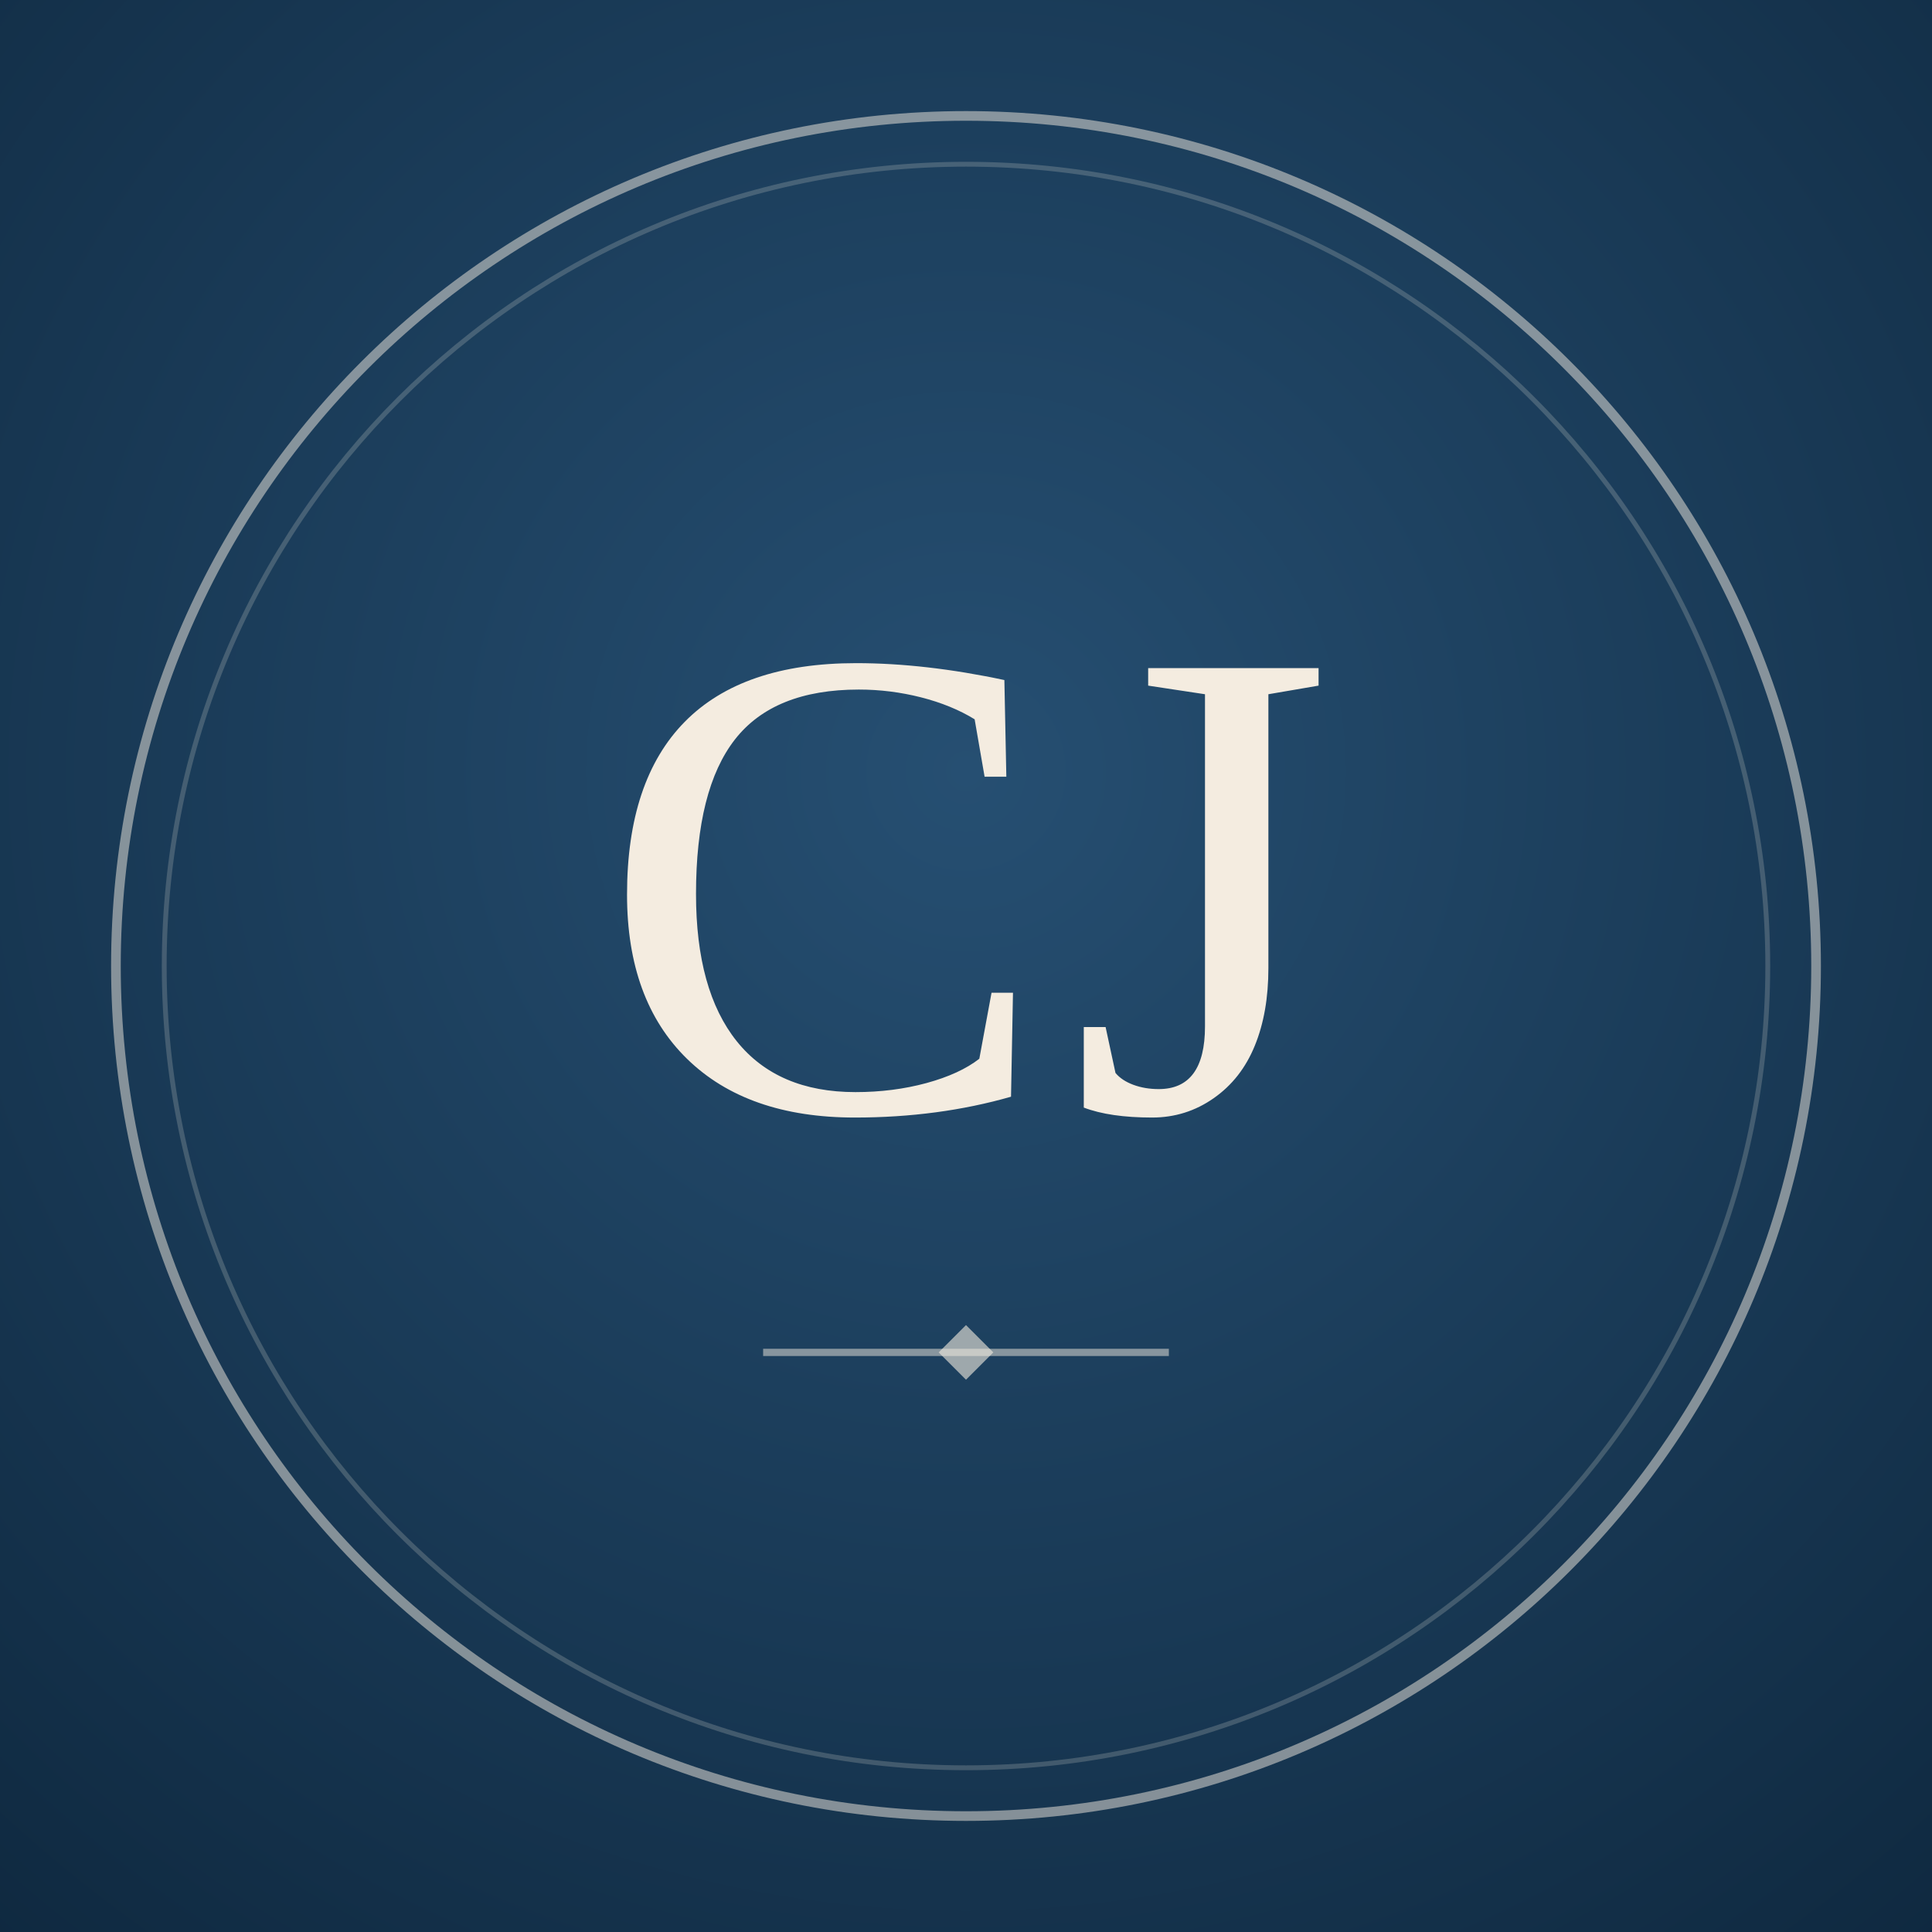
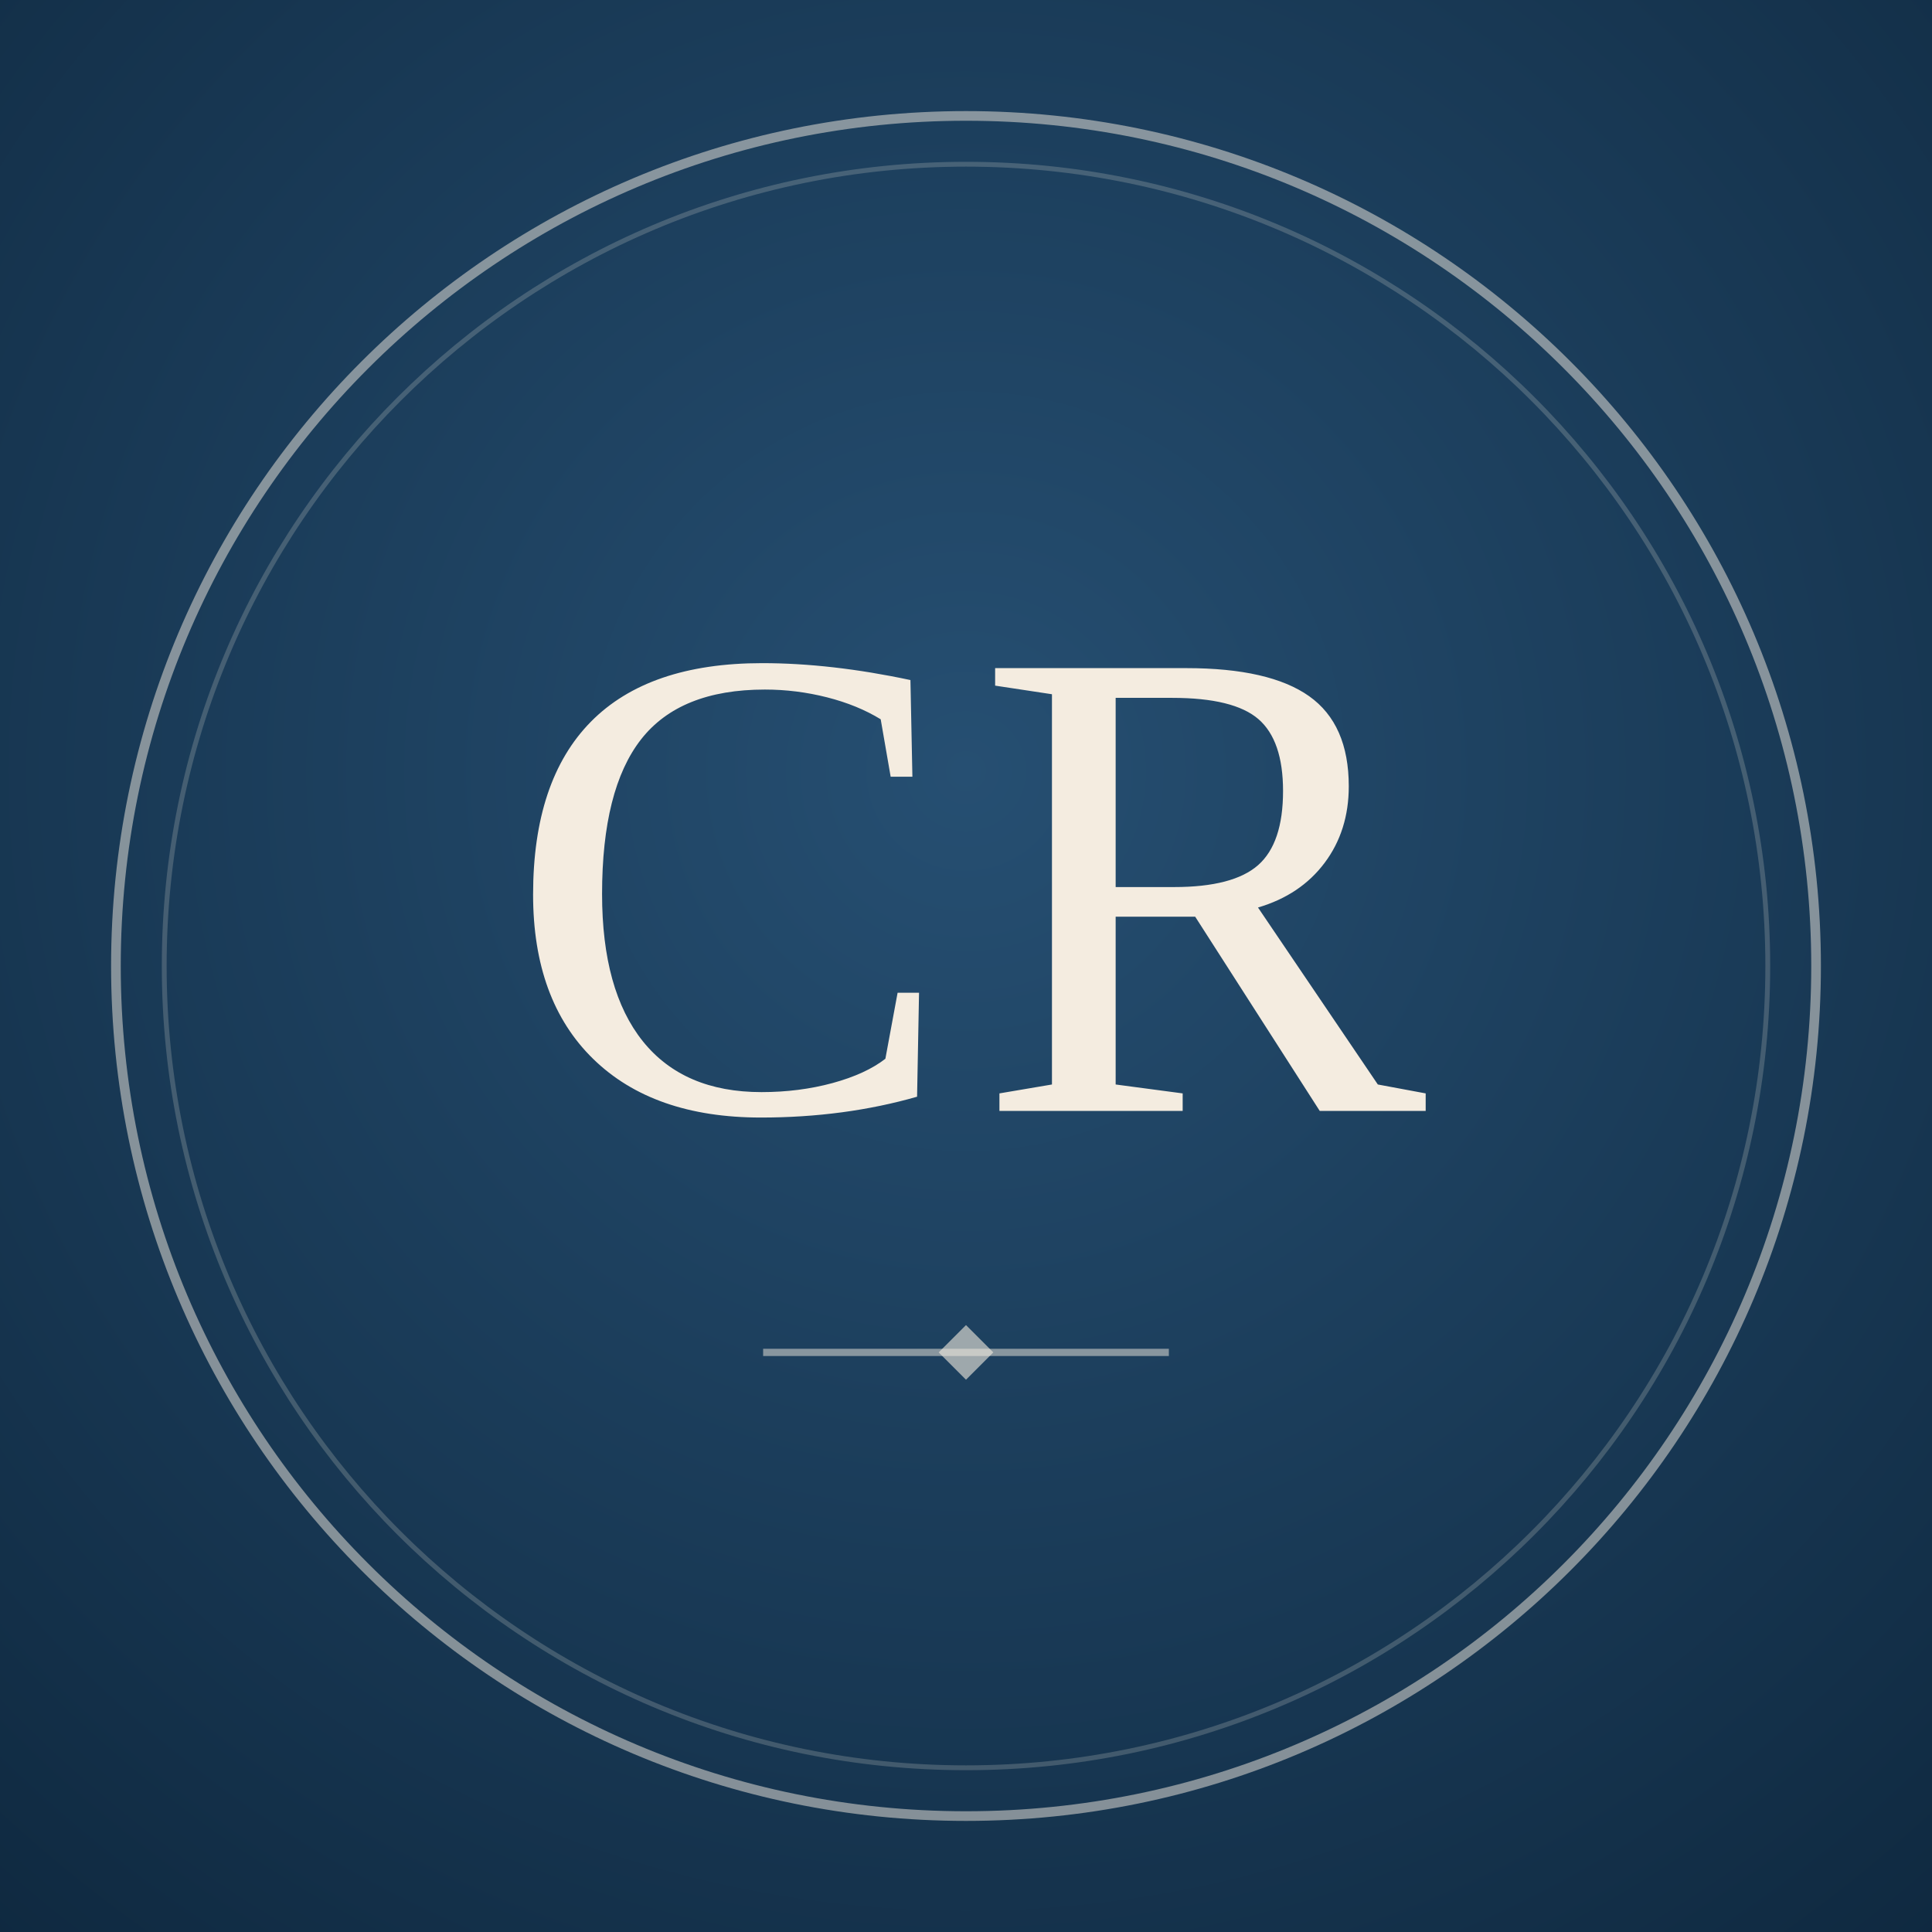
- <svg xmlns="http://www.w3.org/2000/svg" viewBox="0 0 400 400" width="400" height="400" role="img" aria-label="Celia Joly monogram">
+ <svg xmlns="http://www.w3.org/2000/svg" viewBox="0 0 400 400" width="400" height="400" role="img" aria-label="Clara Regly monogram">
  <defs>
    <radialGradient id="g" cx="50%" cy="40%" r="78%">
      <stop offset="0%" stop-color="#264f72" />
      <stop offset="100%" stop-color="#0f2940" />
    </radialGradient>
  </defs>
  <rect width="400" height="400" fill="url(#g)" />
  <circle cx="200" cy="200" r="176" fill="none" stroke="#f4ece0" stroke-opacity="0.5" stroke-width="2" />
  <circle cx="200" cy="200" r="166" fill="none" stroke="#f4ece0" stroke-opacity="0.2" stroke-width="1" />
-   <text x="200" y="230" text-anchor="middle" font-family="Georgia, 'Times New Roman', serif" font-size="140" fill="#f4ece0" letter-spacing="4">CJ</text>
+   <text x="200" y="230" text-anchor="middle" font-family="Georgia, 'Times New Roman', serif" font-size="140" fill="#f4ece0" letter-spacing="4">CR</text>
  <line x1="158" y1="280" x2="242" y2="280" stroke="#f4ece0" stroke-opacity="0.5" stroke-width="1.5" />
  <rect x="196" y="276" width="8" height="8" transform="rotate(45 200 280)" fill="#f4ece0" fill-opacity="0.6" />
</svg>
